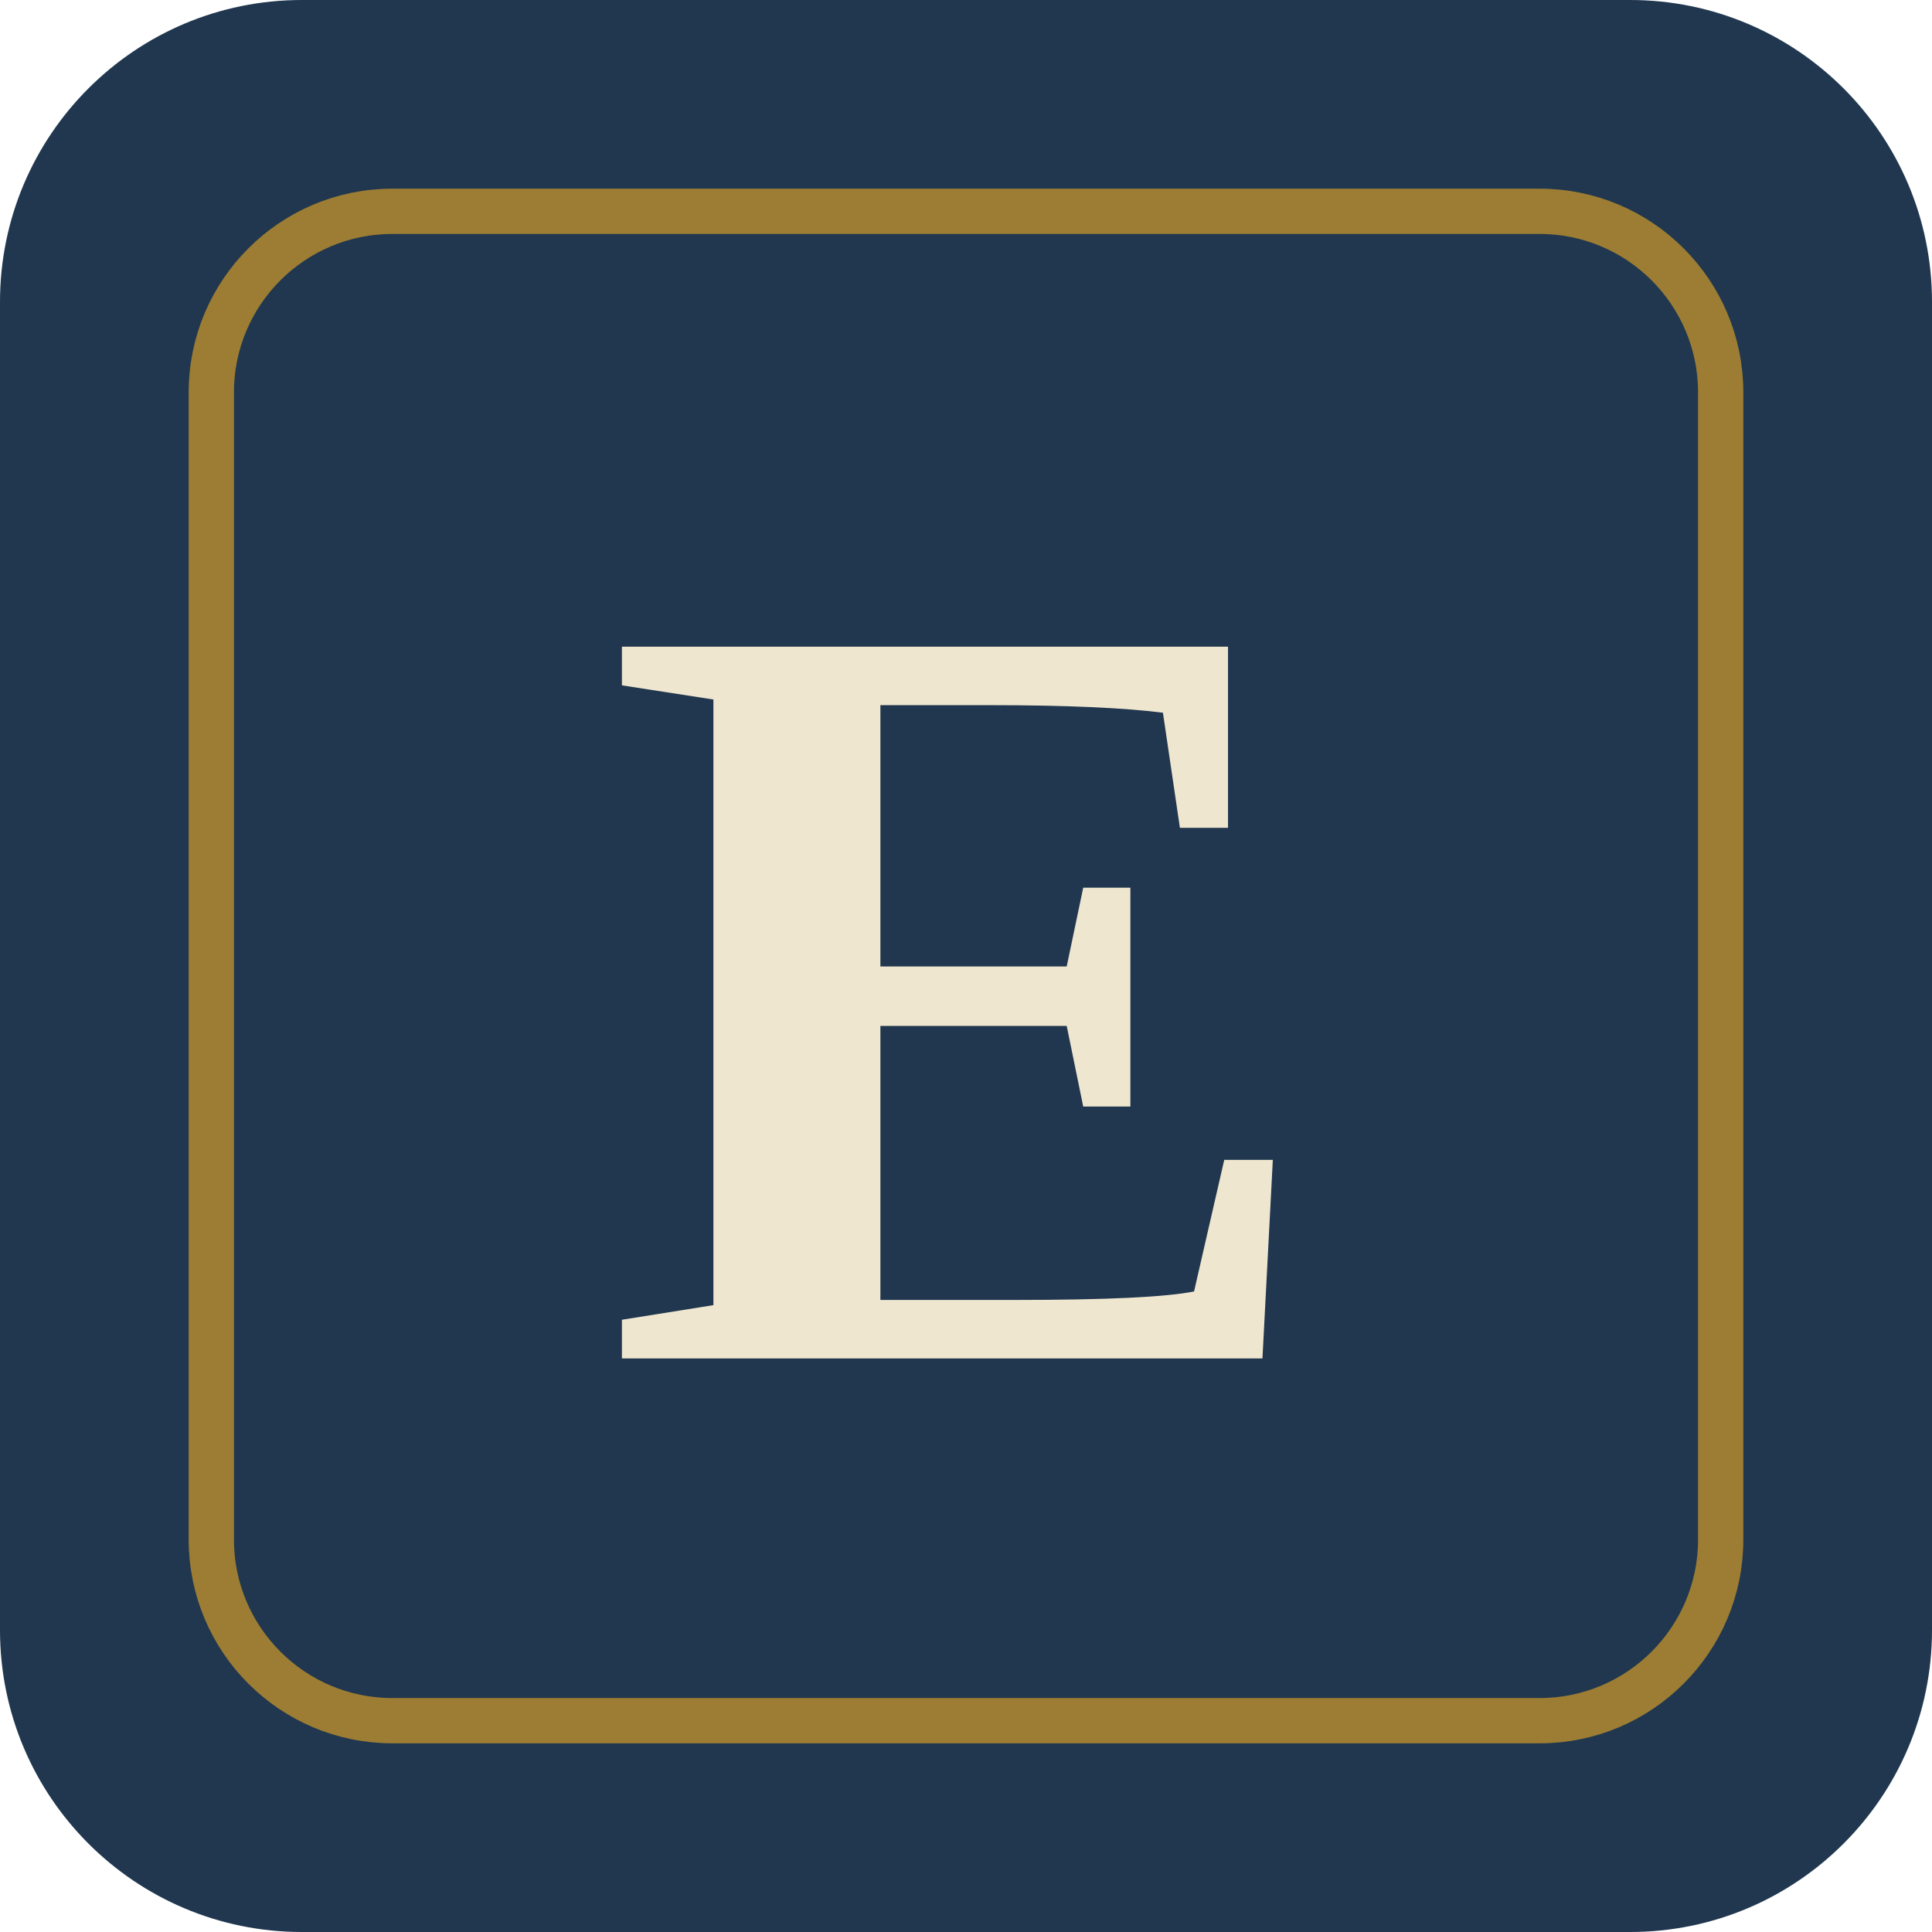
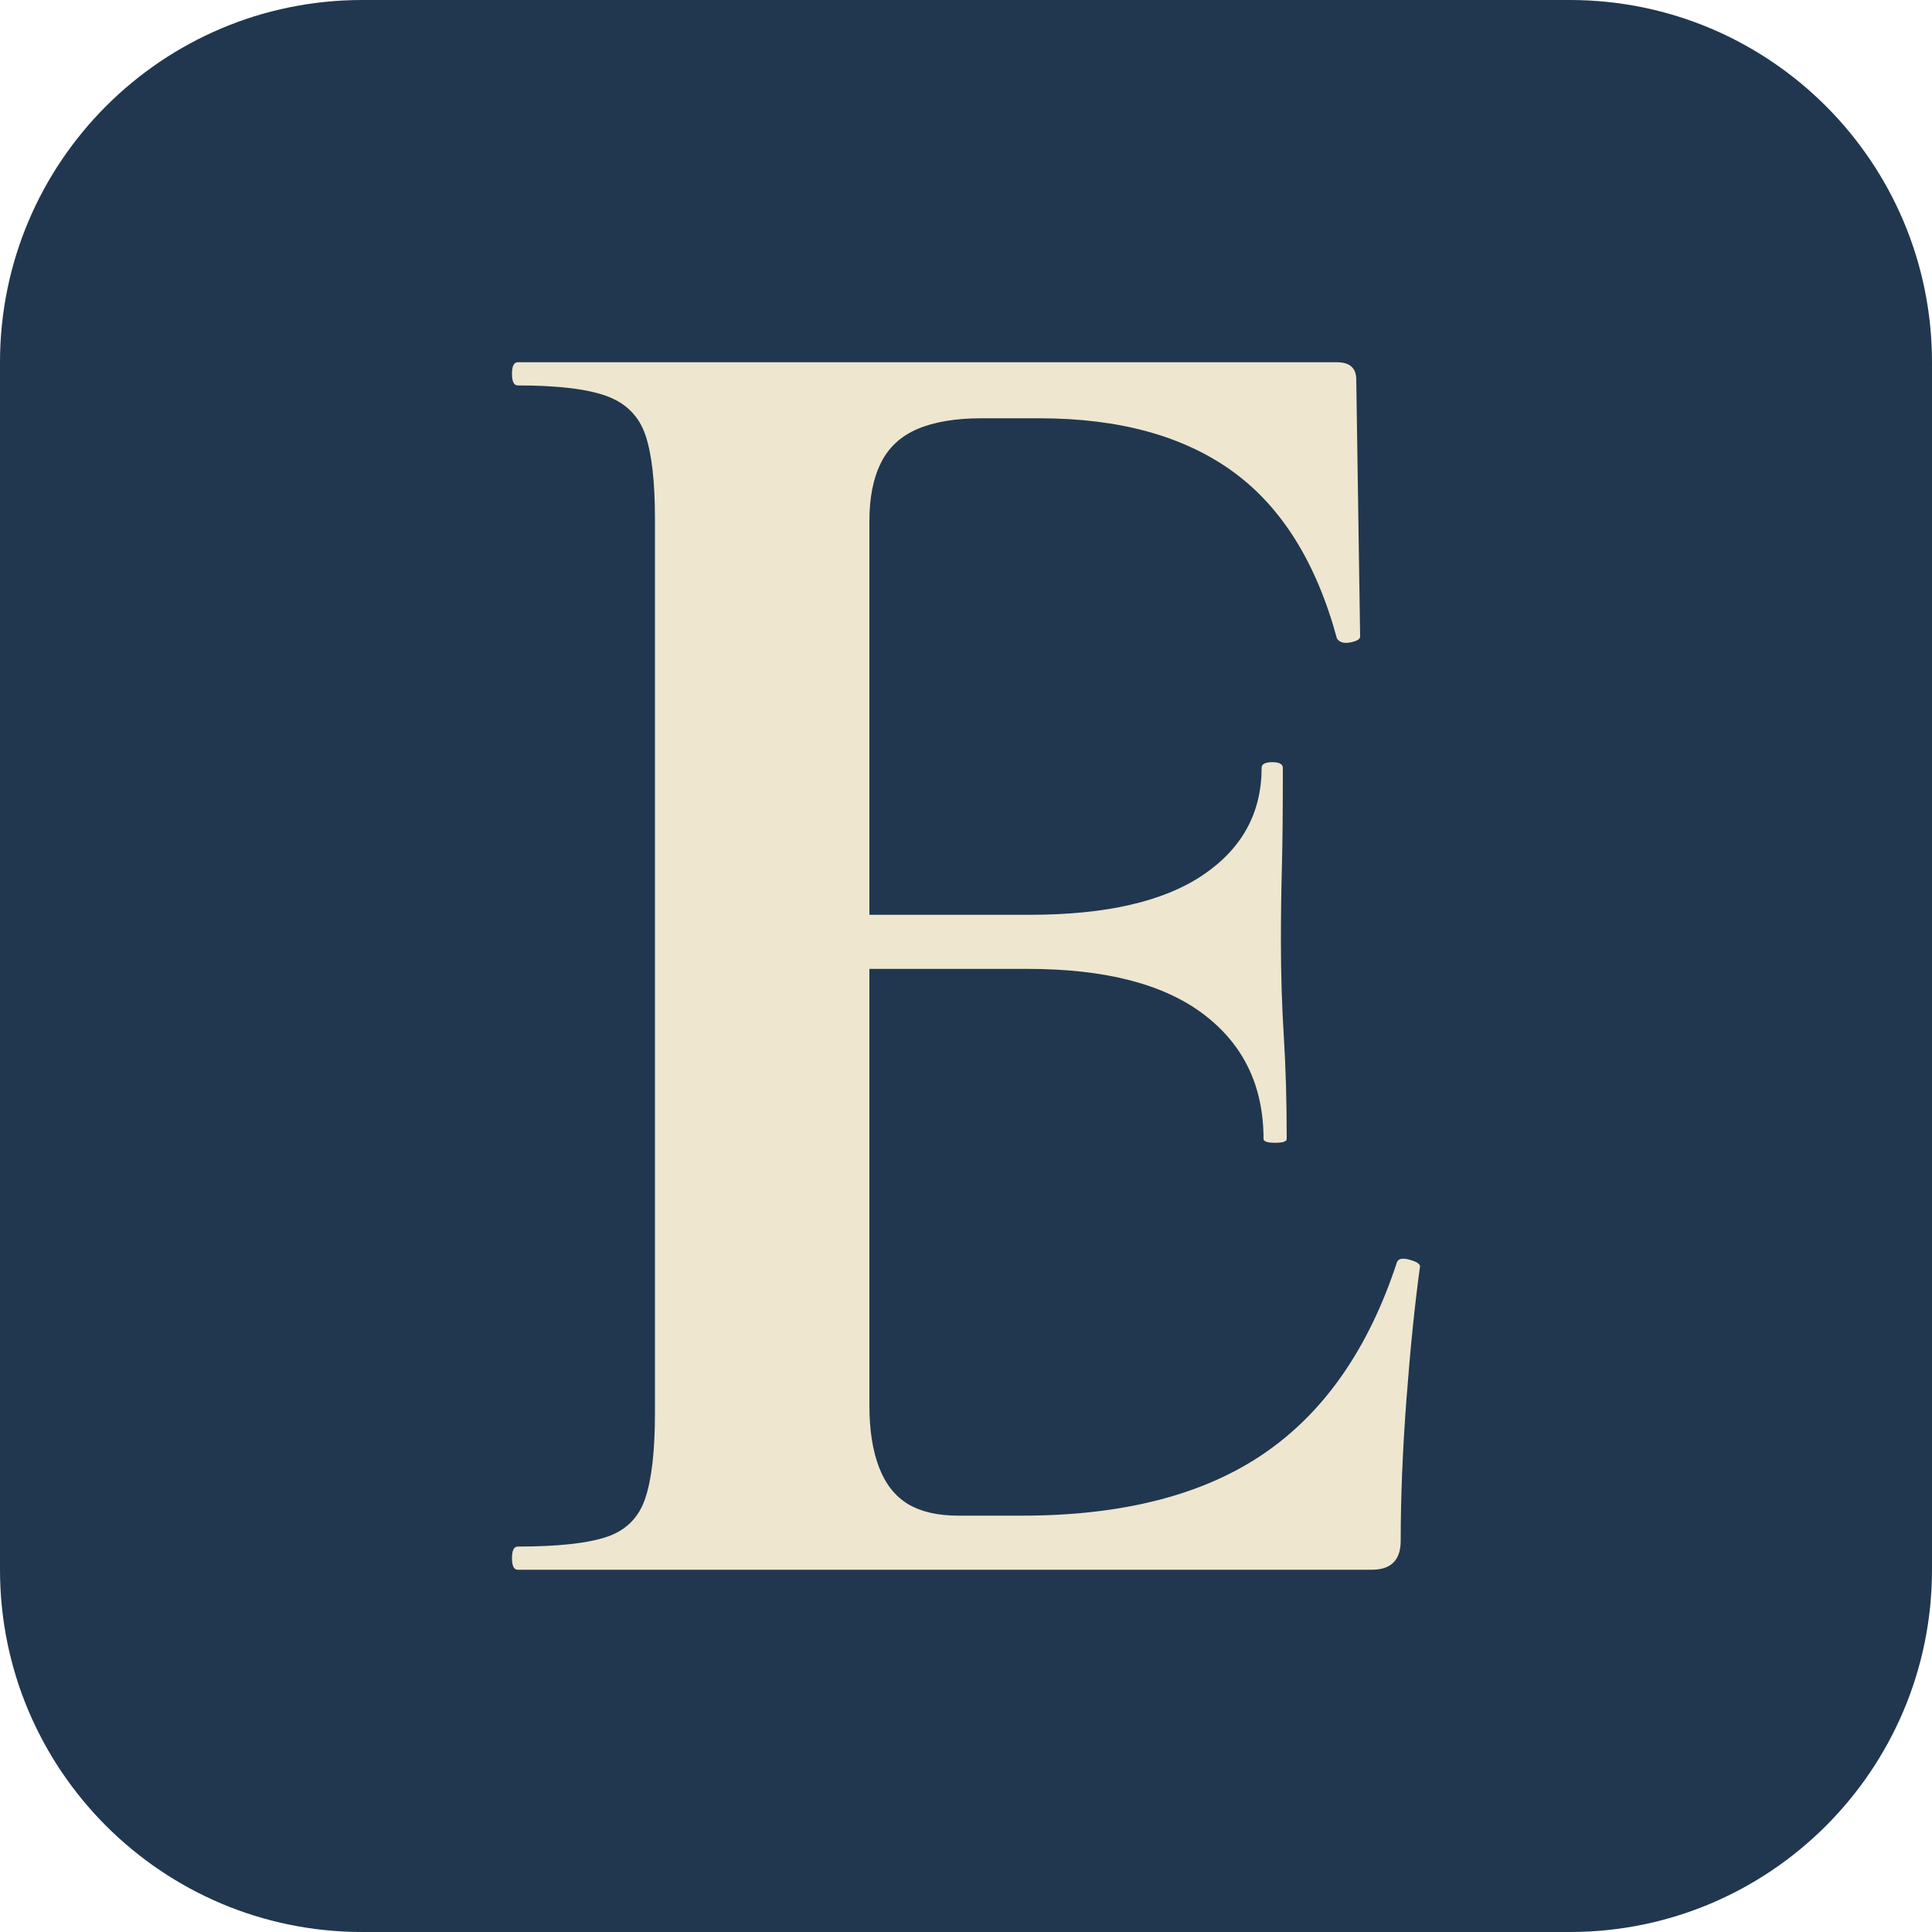
<svg xmlns="http://www.w3.org/2000/svg" viewBox="0 0 64 64">
-   <rect width="64" height="64" rx="10" fill="#20374F" />
-   <rect x="7" y="7" width="50" height="50" rx="6" fill="none" stroke="#9C7D33" stroke-width="1.5" />
-   <text x="32" y="45" text-anchor="middle" font-family="Georgia, 'Times New Roman', serif" font-size="36" font-weight="700" fill="#EFE6CF">E</text>
+   <rect width="64" height="64" rx="12" fill="#20374F" />
+   <path transform="matrix(0.064 0 0 -0.064 14.528 52.000)" d="M483 0H41Q38 0 38.0 6.0Q38 12 41 12Q72 12 87.0 17.0Q102 22 107.0 37.0Q112 52 112 81V544Q112 573 107.0 587.5Q102 602 87.0 607.5Q72 613 41 613Q38 613 38.0 619.0Q38 625 41 625H465Q475 625 475 616L477 483Q477 481 472.0 480.0Q467 479 465 482Q449 541 411.0 568.5Q373 596 311 596H281Q261 596 248.0 590.5Q235 585 229.0 573.0Q223 561 223 543V85Q223 66 228.0 53.0Q233 40 243.0 34.0Q253 28 269 28H302Q380 28 427.0 60.0Q474 92 496 159Q497 162 502.5 160.5Q508 159 508 157Q504 128 501.0 88.5Q498 49 498 15Q498 0 483 0ZM427 223Q427 264 396.0 287.5Q365 311 305 311H170V339H306Q365 339 395.5 359.5Q426 380 426 415Q426 418 431.5 418.0Q437 418 437 415Q437 382 436.5 363.5Q436 345 436 325Q436 300 437.5 276.0Q439 252 439 223Q439 221 433.0 221.0Q427 221 427 223Z" fill="#EFE6CF" />
</svg>
